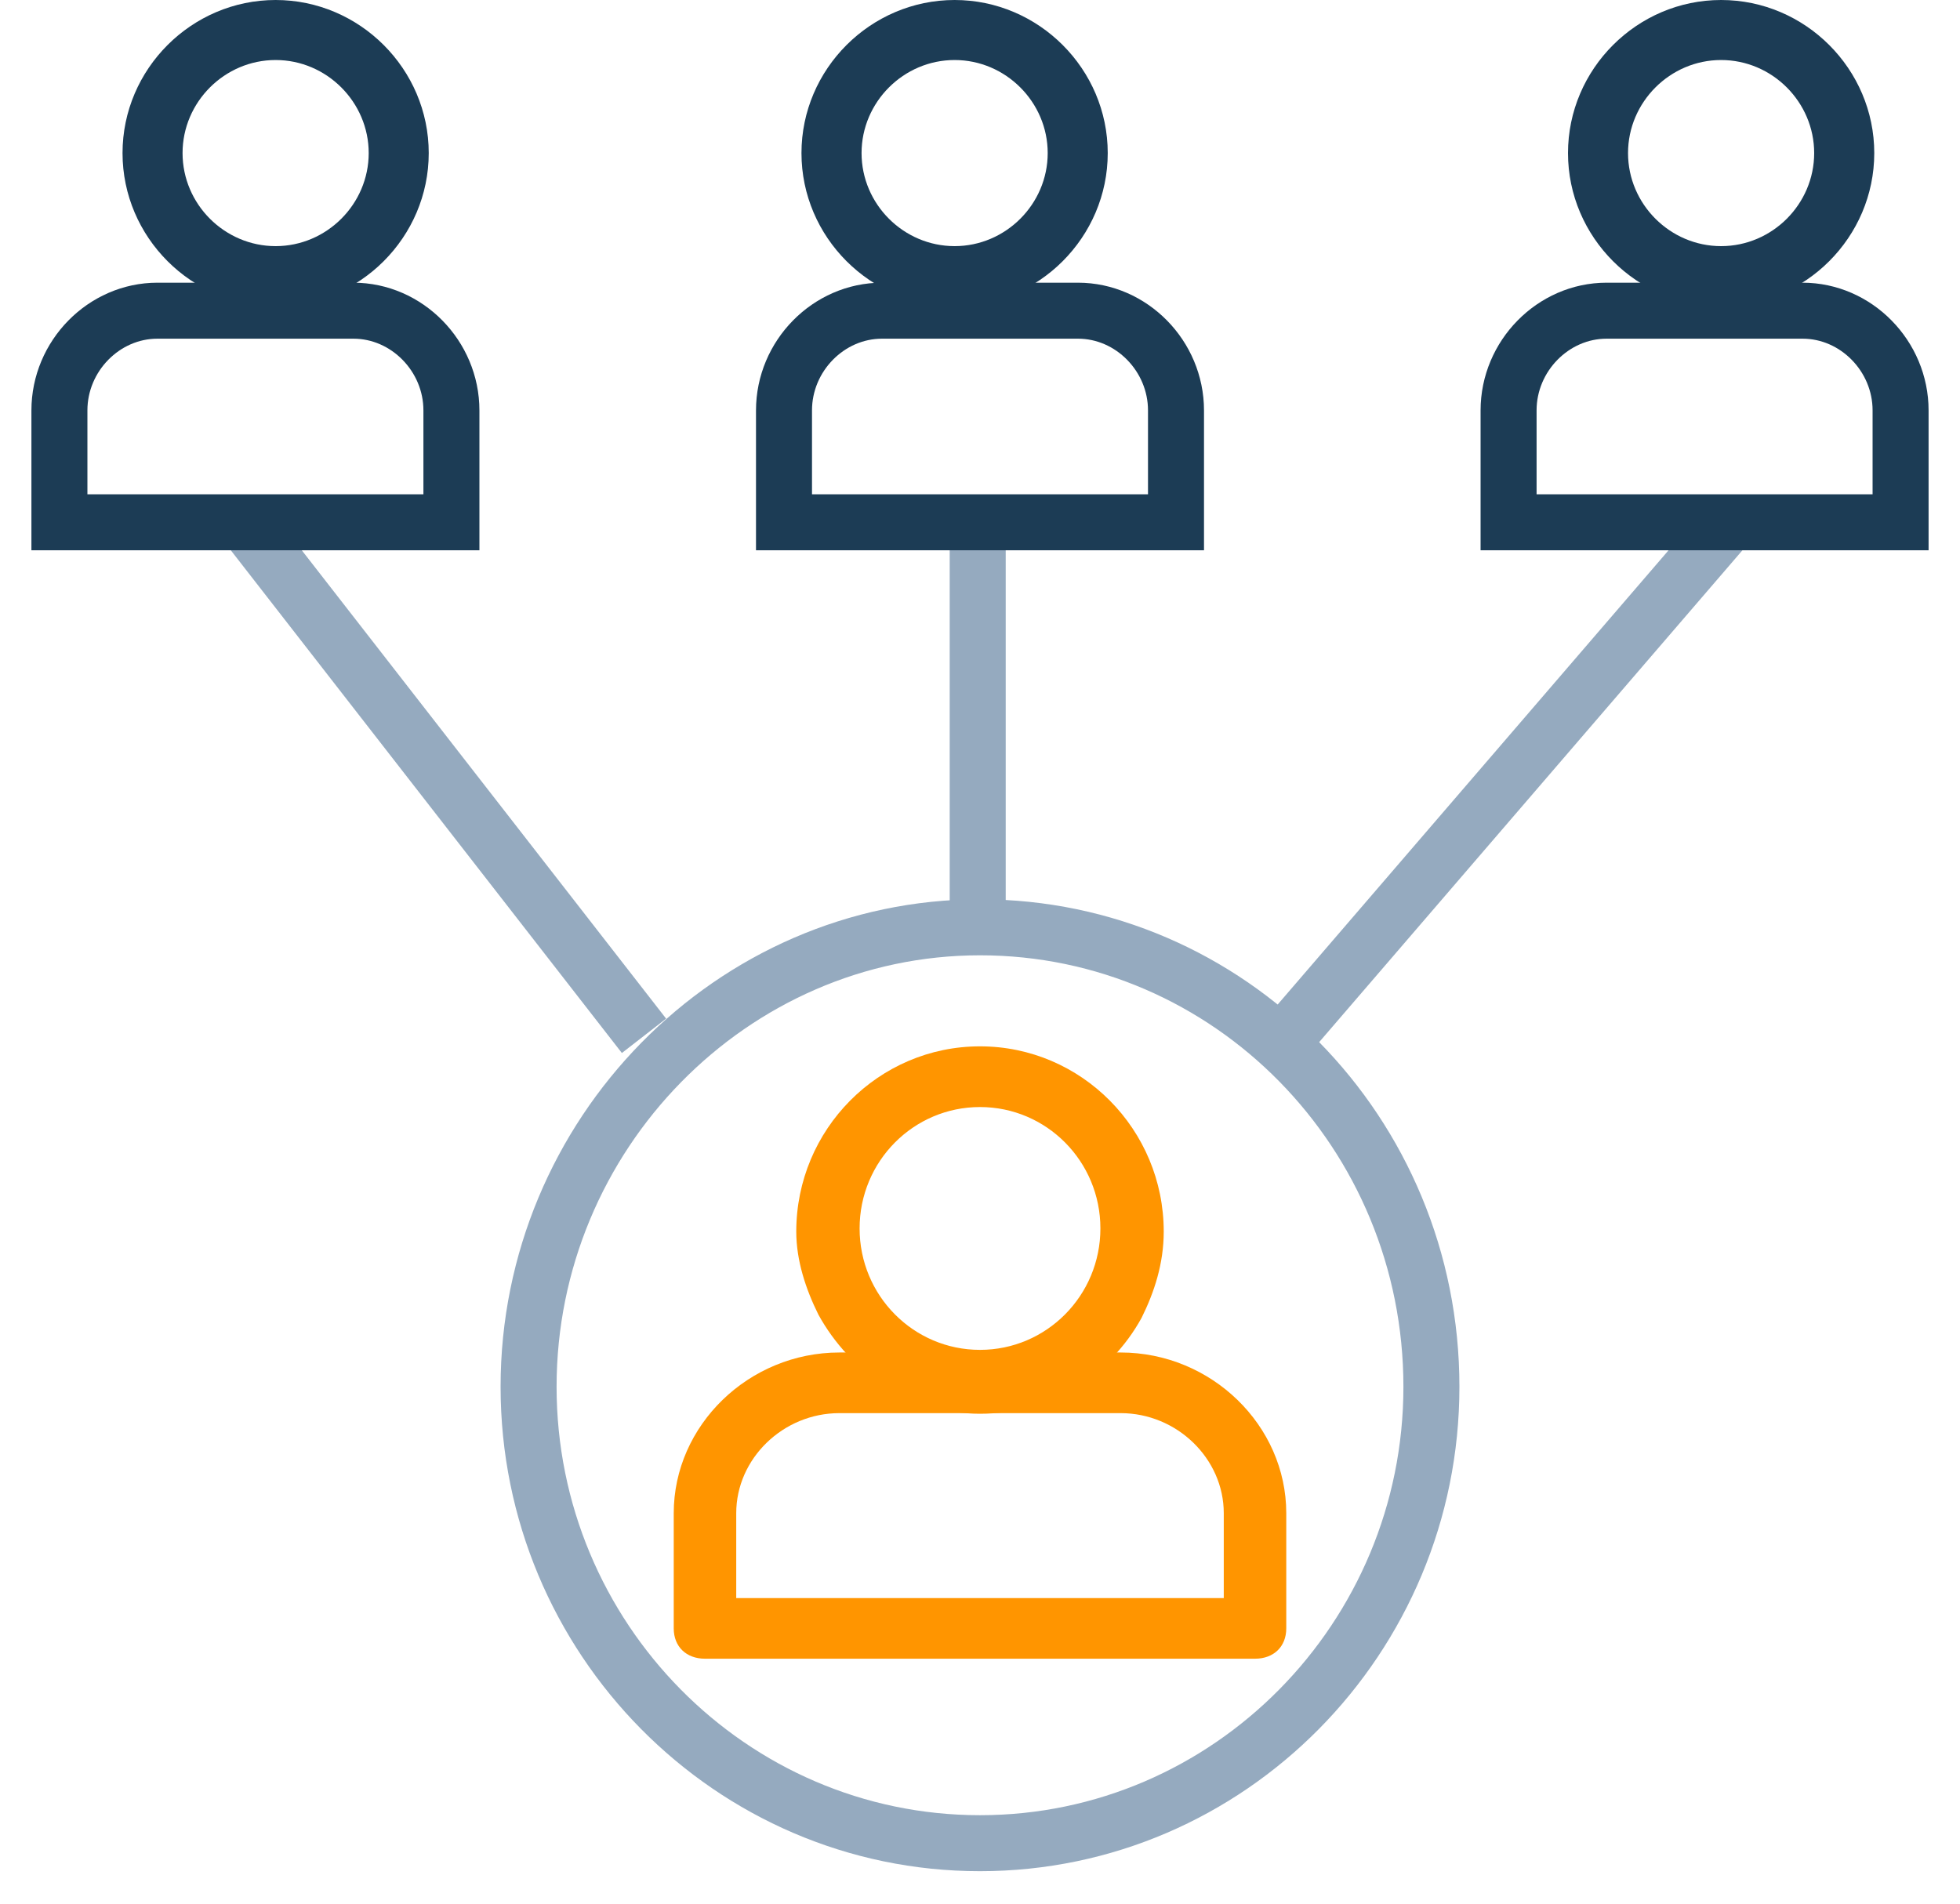
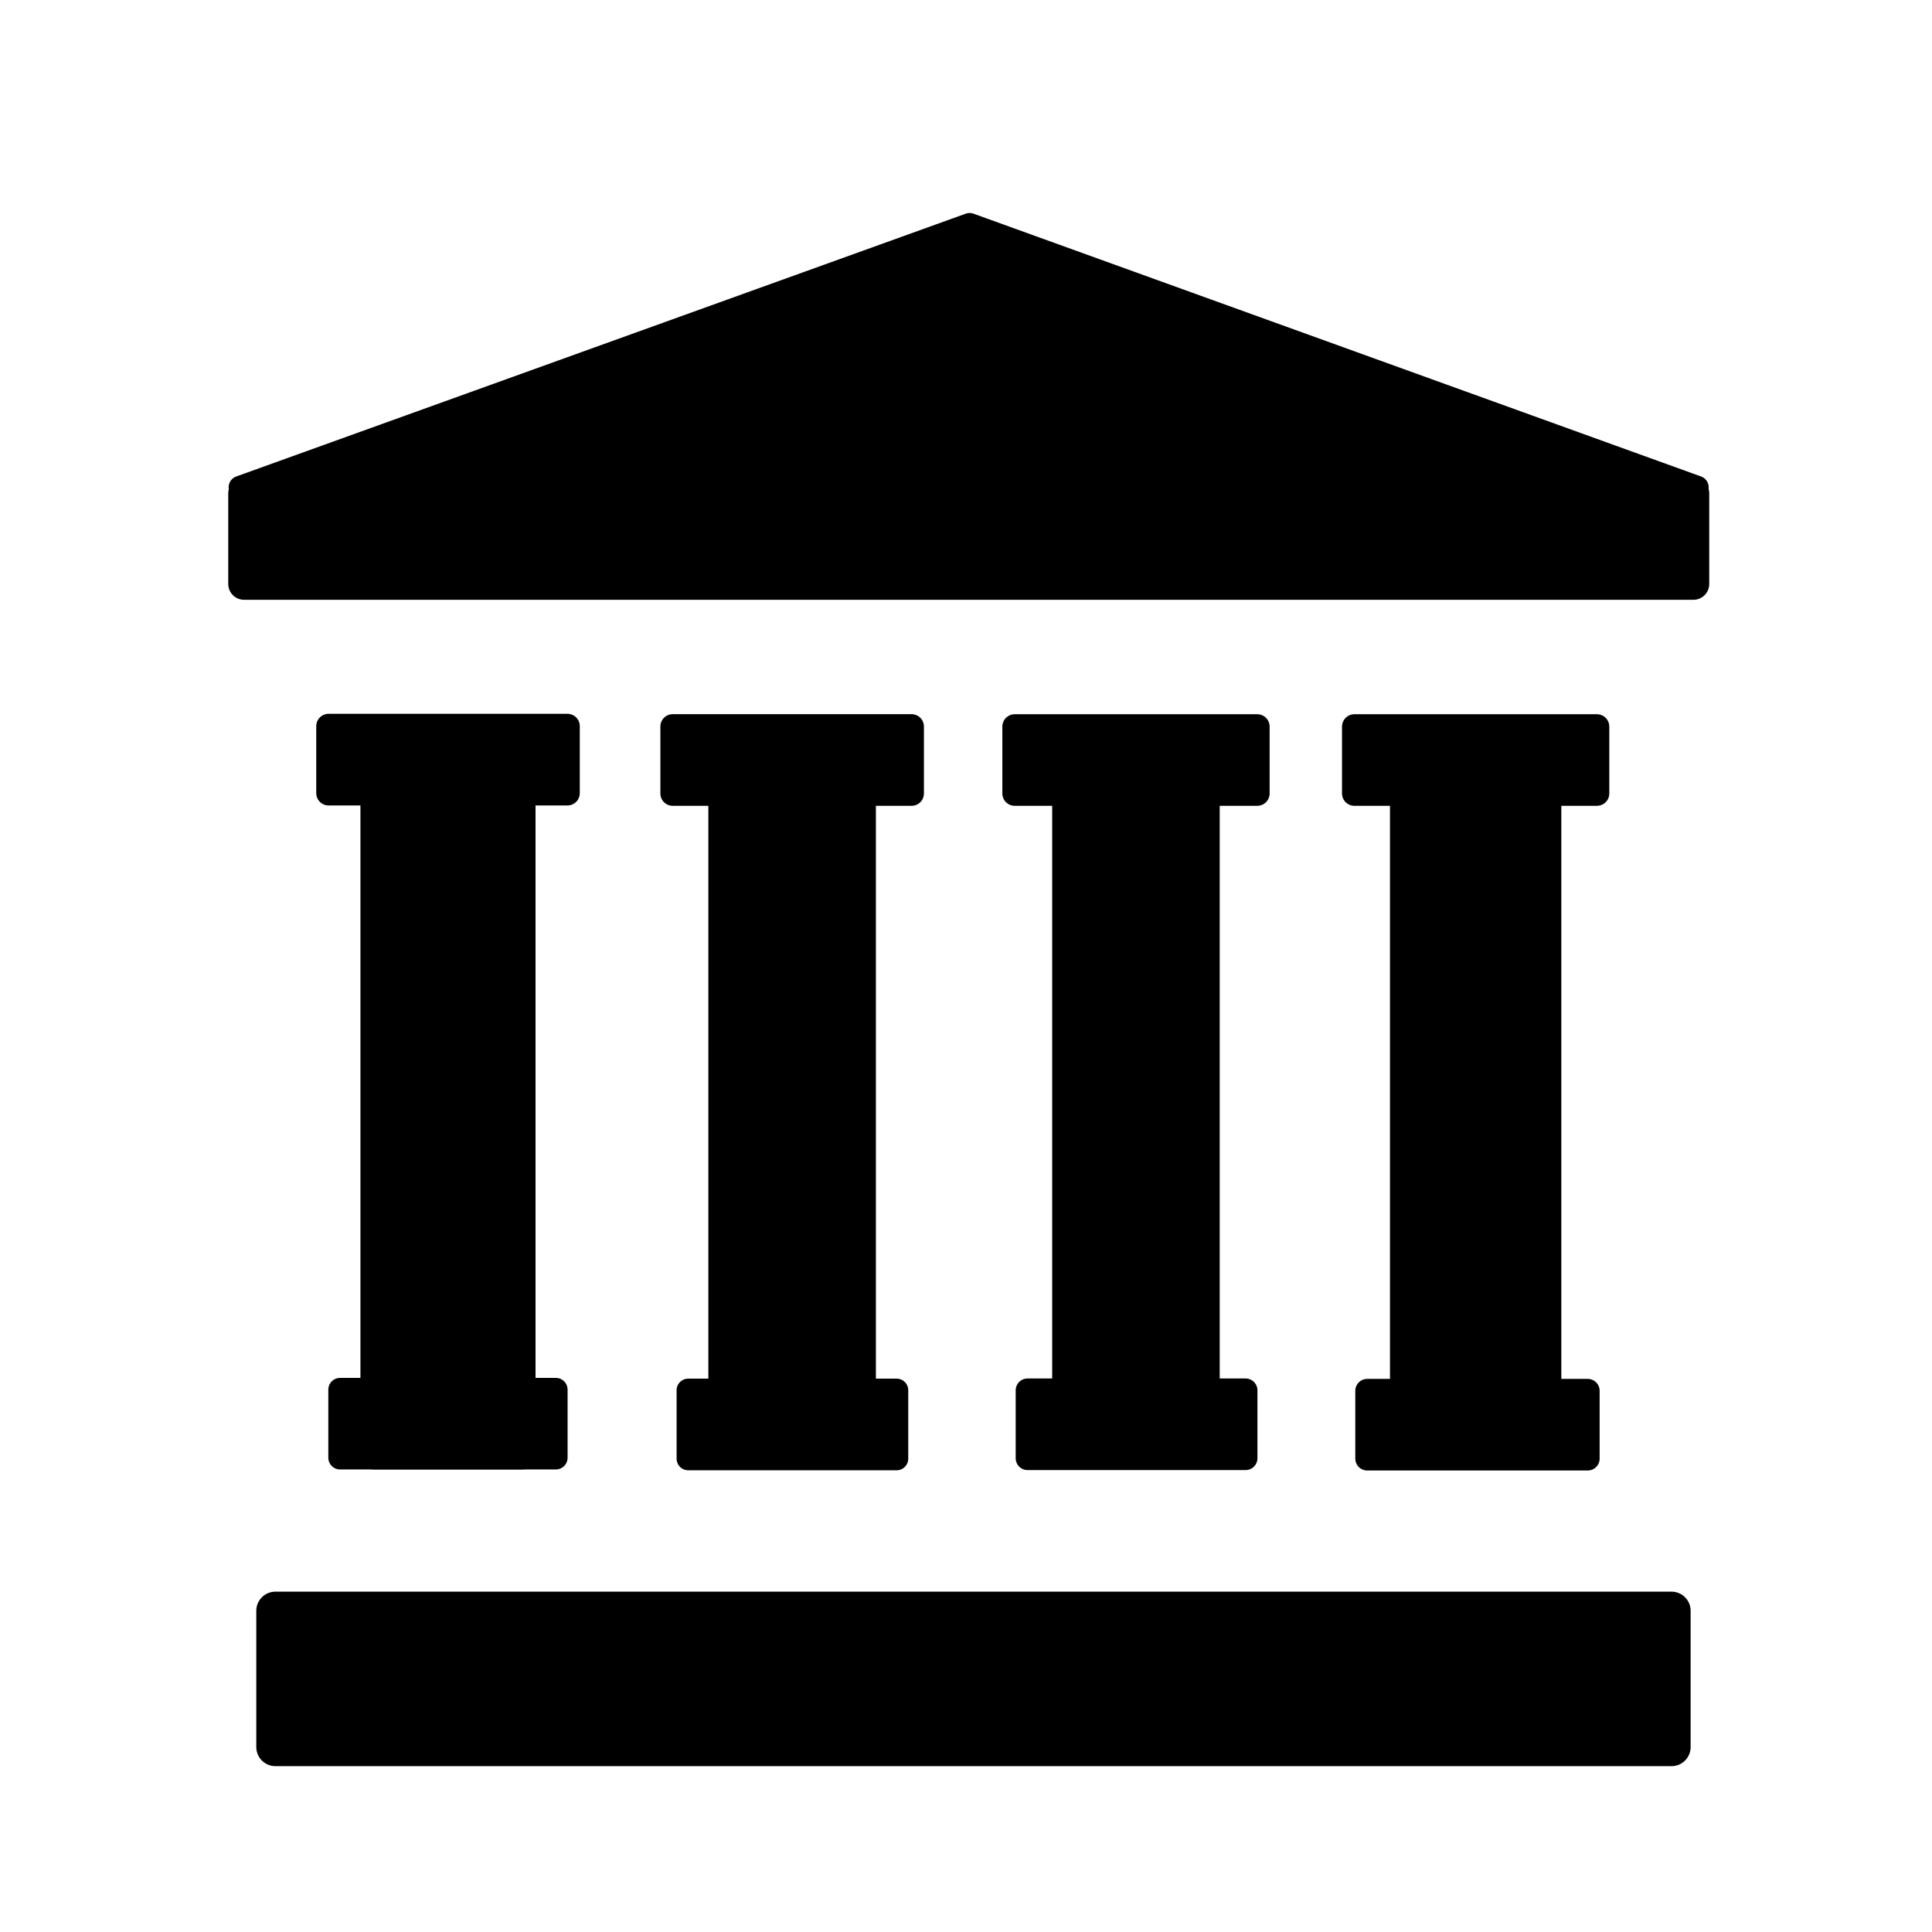
- <svg xmlns="http://www.w3.org/2000/svg" width="35px" height="34px" viewBox="0 0 35 34" version="1.1">
-   <defs />
-   <g id="Support-bitcoin" stroke="none" stroke-width="1" fill="none" fill-rule="evenodd">
-     <g id="22.01.18-Bitcoin.org_Support-Bitcoin_Desktop-1200px--" transform="translate(-383, -1531)">
-       <g id="//contenct" transform="translate(215, 637)">
-         <g id="box7" transform="translate(0, 849)">
-           <g id="organizations-icon" transform="translate(155, 31)">
-             <g>
-               <rect id="Rectangle-2" x="0" y="0" width="60" height="60" />
-               <g id="hierarchical-structure" transform="translate(14, 14)">
-                 <path d="M3.922,5.469 C5.423,5.469 6.656,4.236 6.656,2.734 C6.656,1.233 5.423,0 3.922,0 C2.421,0 1.188,1.233 1.188,2.734 C1.188,4.236 2.421,5.469 3.922,5.469 Z M3.922,1.072 C4.833,1.072 5.584,1.823 5.584,2.734 C5.584,3.646 4.833,4.396 3.922,4.396 C3.01,4.396 2.26,3.646 2.26,2.734 C2.26,1.823 3.01,1.072 3.922,1.072 Z" id="Shape" fill="#1C3C55" fill-rule="nonzero" />
-                 <polygon id="Path-11" fill="#95AABF" fill-rule="nonzero" points="10.895 18.193 10.105 18.807 3.105 9.807 3.895 9.193" />
-                 <polygon id="Path-12" fill="#95AABF" fill-rule="nonzero" points="16.959 16.593 15.959 16.593 15.959 9.086 16.959 9.086" />
-                 <polygon id="Path-13" fill="#95AABF" fill-rule="nonzero" points="22.379 18.819 21.621 18.167 29.48 9.033 30.238 9.685" />
-                 <path d="M0.061,9.328 L0.061,7.33 C0.061,6.358 0.856,5.549 1.811,5.549 L5.311,5.549 C6.265,5.549 7.061,6.358 7.061,7.33 L7.061,9.328 L0.061,9.328 Z" id="Path" stroke="#1C3C55" />
-                 <path d="M13,9.328 L13,7.33 C13,6.358 13.795,5.549 14.75,5.549 L18.25,5.549 C19.205,5.549 20,6.358 20,7.33 L20,9.328 L13,9.328 Z" id="Path" stroke="#1C3C55" />
-                 <path d="M24.061,24.768 C24.061,20.507 20.676,17.062 16.5,17.062 C12.342,17.062 8.939,20.542 8.939,24.768 C8.939,28.983 12.331,32.42 16.5,32.42 C20.669,32.42 24.061,28.983 24.061,24.768 Z M25.061,24.768 C25.061,29.532 21.224,33.42 16.5,33.42 C11.776,33.42 7.939,29.532 7.939,24.768 C7.939,19.995 11.785,16.062 16.5,16.062 C21.233,16.062 25.061,19.959 25.061,24.768 Z" id="Path" fill="#95AABF" fill-rule="nonzero" />
-                 <path d="M32.939,9.328 L25.939,9.328 L25.939,7.33 C25.939,6.358 26.735,5.549 27.689,5.549 L31.189,5.549 C32.144,5.549 32.939,6.358 32.939,7.33 L32.939,9.328 Z" id="Path" stroke="#1C3C55" />
-                 <path d="M29.734,5.469 C31.236,5.469 32.469,4.236 32.469,2.734 C32.469,1.233 31.236,0 29.734,0 C28.233,0 27,1.233 27,2.734 C27,4.236 28.233,5.469 29.734,5.469 Z M29.734,1.072 C30.646,1.072 31.396,1.823 31.396,2.734 C31.396,3.646 30.646,4.396 29.734,4.396 C28.823,4.396 28.072,3.646 28.072,2.734 C28.072,1.823 28.823,1.072 29.734,1.072 Z" id="Shape" fill="#1C3C55" fill-rule="nonzero" />
-                 <path d="M16.047,5.469 C17.548,5.469 18.781,4.236 18.781,2.734 C18.781,1.233 17.548,0 16.047,0 C14.546,0 13.312,1.233 13.312,2.734 C13.312,4.236 14.546,5.469 16.047,5.469 Z M16.047,1.072 C16.958,1.072 17.709,1.823 17.709,2.734 C17.709,3.646 16.958,4.396 16.047,4.396 C15.135,4.396 14.385,3.646 14.385,2.734 C14.385,1.823 15.135,1.072 16.047,1.072 Z" id="Shape" fill="#1C3C55" fill-rule="nonzero" />
-                 <path d="M19.011,24.156 L13.989,24.156 C12.371,24.156 11.031,25.456 11.031,27.026 L11.031,29.084 C11.031,29.408 11.254,29.625 11.589,29.625 L21.411,29.625 C21.746,29.625 21.969,29.408 21.969,29.084 L21.969,27.026 C21.969,25.456 20.63,24.156 19.011,24.156 Z M20.853,28.542 L12.147,28.542 L12.147,27.026 C12.147,26.051 12.984,25.239 13.989,25.239 L19.011,25.239 C20.016,25.239 20.853,26.051 20.853,27.026 L20.853,28.542 Z" id="Shape" fill="#FF9500" fill-rule="nonzero" />
-                 <path d="M16.5,25.25 C17.745,25.25 18.82,24.565 19.385,23.538 C19.612,23.081 19.781,22.568 19.781,21.997 C19.781,20.171 18.31,18.688 16.5,18.688 C14.69,18.688 13.219,20.171 13.219,21.997 C13.219,22.511 13.388,23.024 13.615,23.481 C14.18,24.508 15.255,25.25 16.5,25.25 Z M16.5,19.772 C17.688,19.772 18.65,20.742 18.65,21.94 C18.65,23.139 17.688,24.109 16.5,24.109 C15.312,24.109 14.35,23.139 14.35,21.94 C14.35,20.742 15.312,19.772 16.5,19.772 Z" id="Shape" fill="#FF9500" fill-rule="nonzero" />
-               </g>
-             </g>
-           </g>
-         </g>
-       </g>
-     </g>
+ <svg xmlns="http://www.w3.org/2000/svg" width="32" height="32">
+   <g transform="translate(0 -1020.362)" stroke="#000" stroke-linejoin="round">
+     <rect width="24.005" height="1.499" x="4.043" y="1028.535" stroke-width=".525" />
+     <path d="M3.977 1028.433l12.083-4.353 12.051 4.353z" stroke-width=".38" stroke-linecap="round" />
+     <rect width="4.017" height="1.107" x="22.433" y="1032.397" stroke-width=".41" />
+     <rect width="2.383" height="11.163" x="23.25" y="1033.316" stroke-width=".455" />
+     <rect width="23.125" height="2.258" x="4.561" y="1047.041" stroke-width=".632" />
+     <rect width="4.017" height="1.107" x="16.807" y="1032.397" stroke-width=".41" />
+     <rect width="2.326" height="11.168" x="17.652" y="1033.313" stroke-width=".449" />
+     <rect width="3.957" height="1.11" x="11.142" y="1032.395" stroke-width=".408" />
+     <rect width="2.326" height="11.168" x="11.957" y="1033.313" stroke-width=".449" />
+     <rect width="3.957" height="1.11" x="5.442" y="1032.389" stroke-width=".408" />
+     <rect width="2.44" height="11.158" x="6.2" y="1033.312" stroke-width=".46" />
+     <rect width="3.653" height="1.123" x="22.645" y="1043.398" stroke-width=".394" />
+     <rect width="3.612" height="1.125" x="17.019" y="1043.39" stroke-width=".392" />
+     <rect width="3.452" height="1.133" x="11.399" y="1043.389" stroke-width=".385" />
+     <rect width="3.573" height="1.127" x="5.633" y="1043.379" stroke-width=".39" />
  </g>
</svg>
